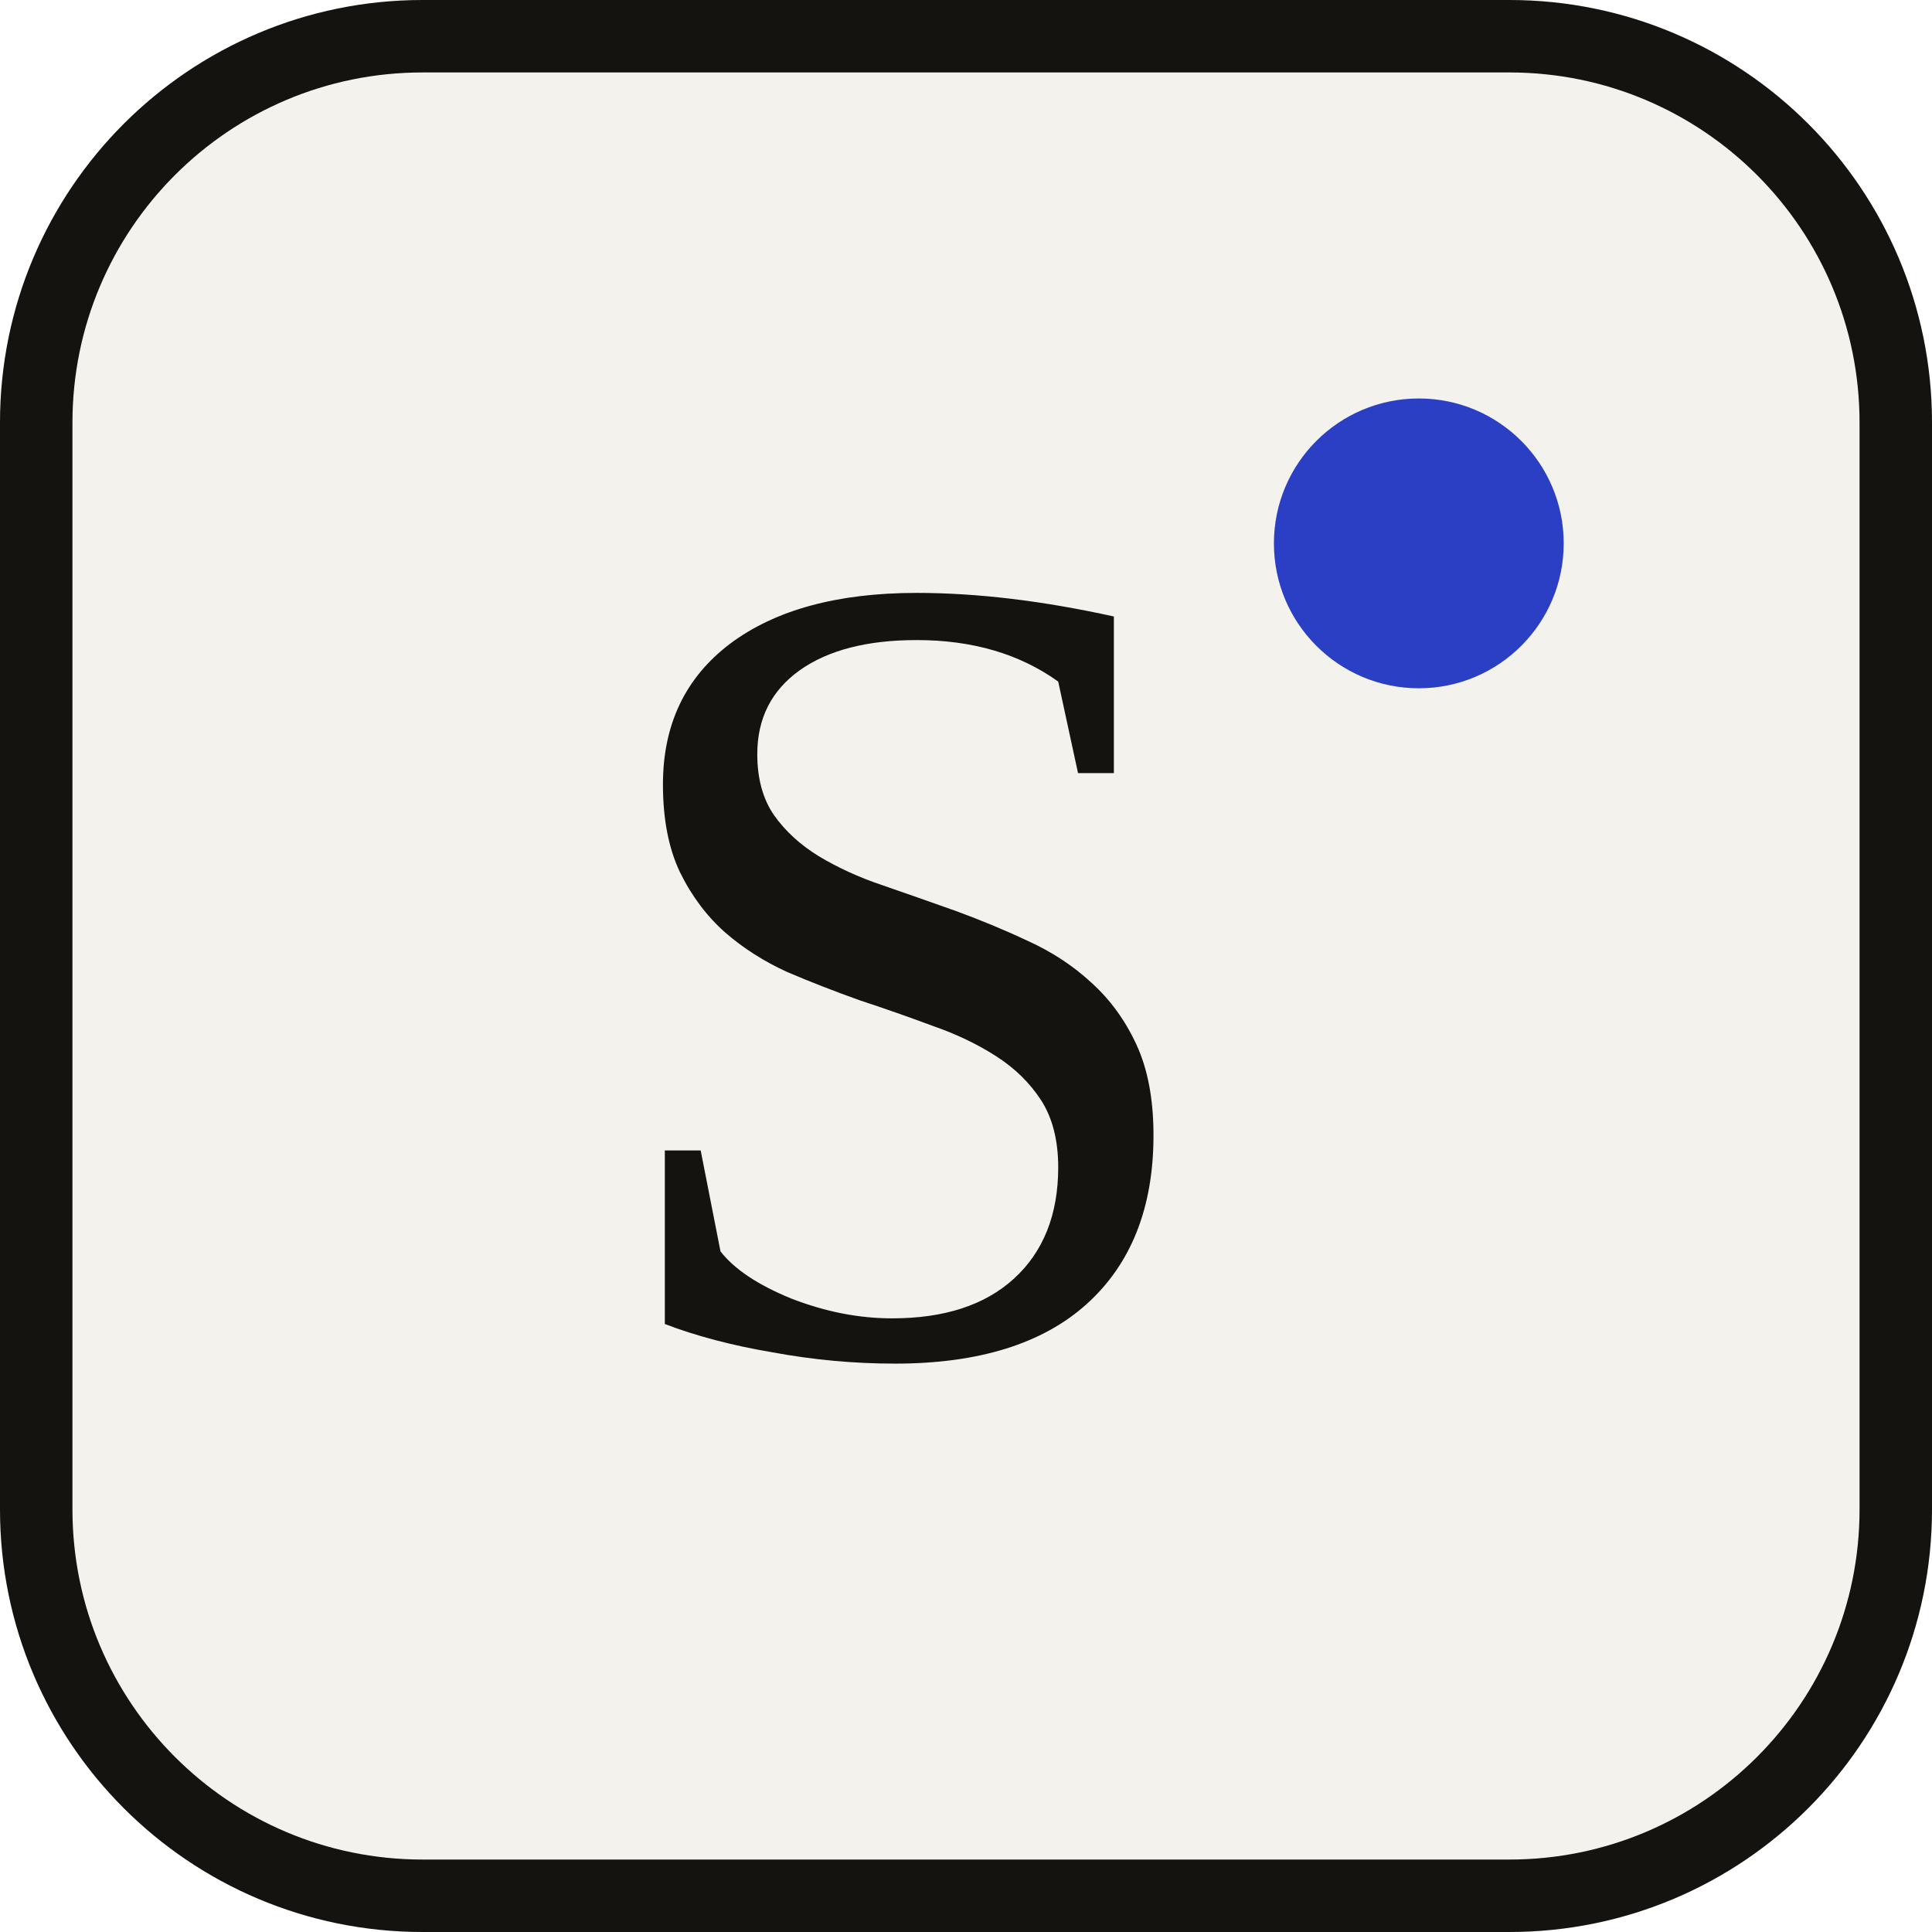
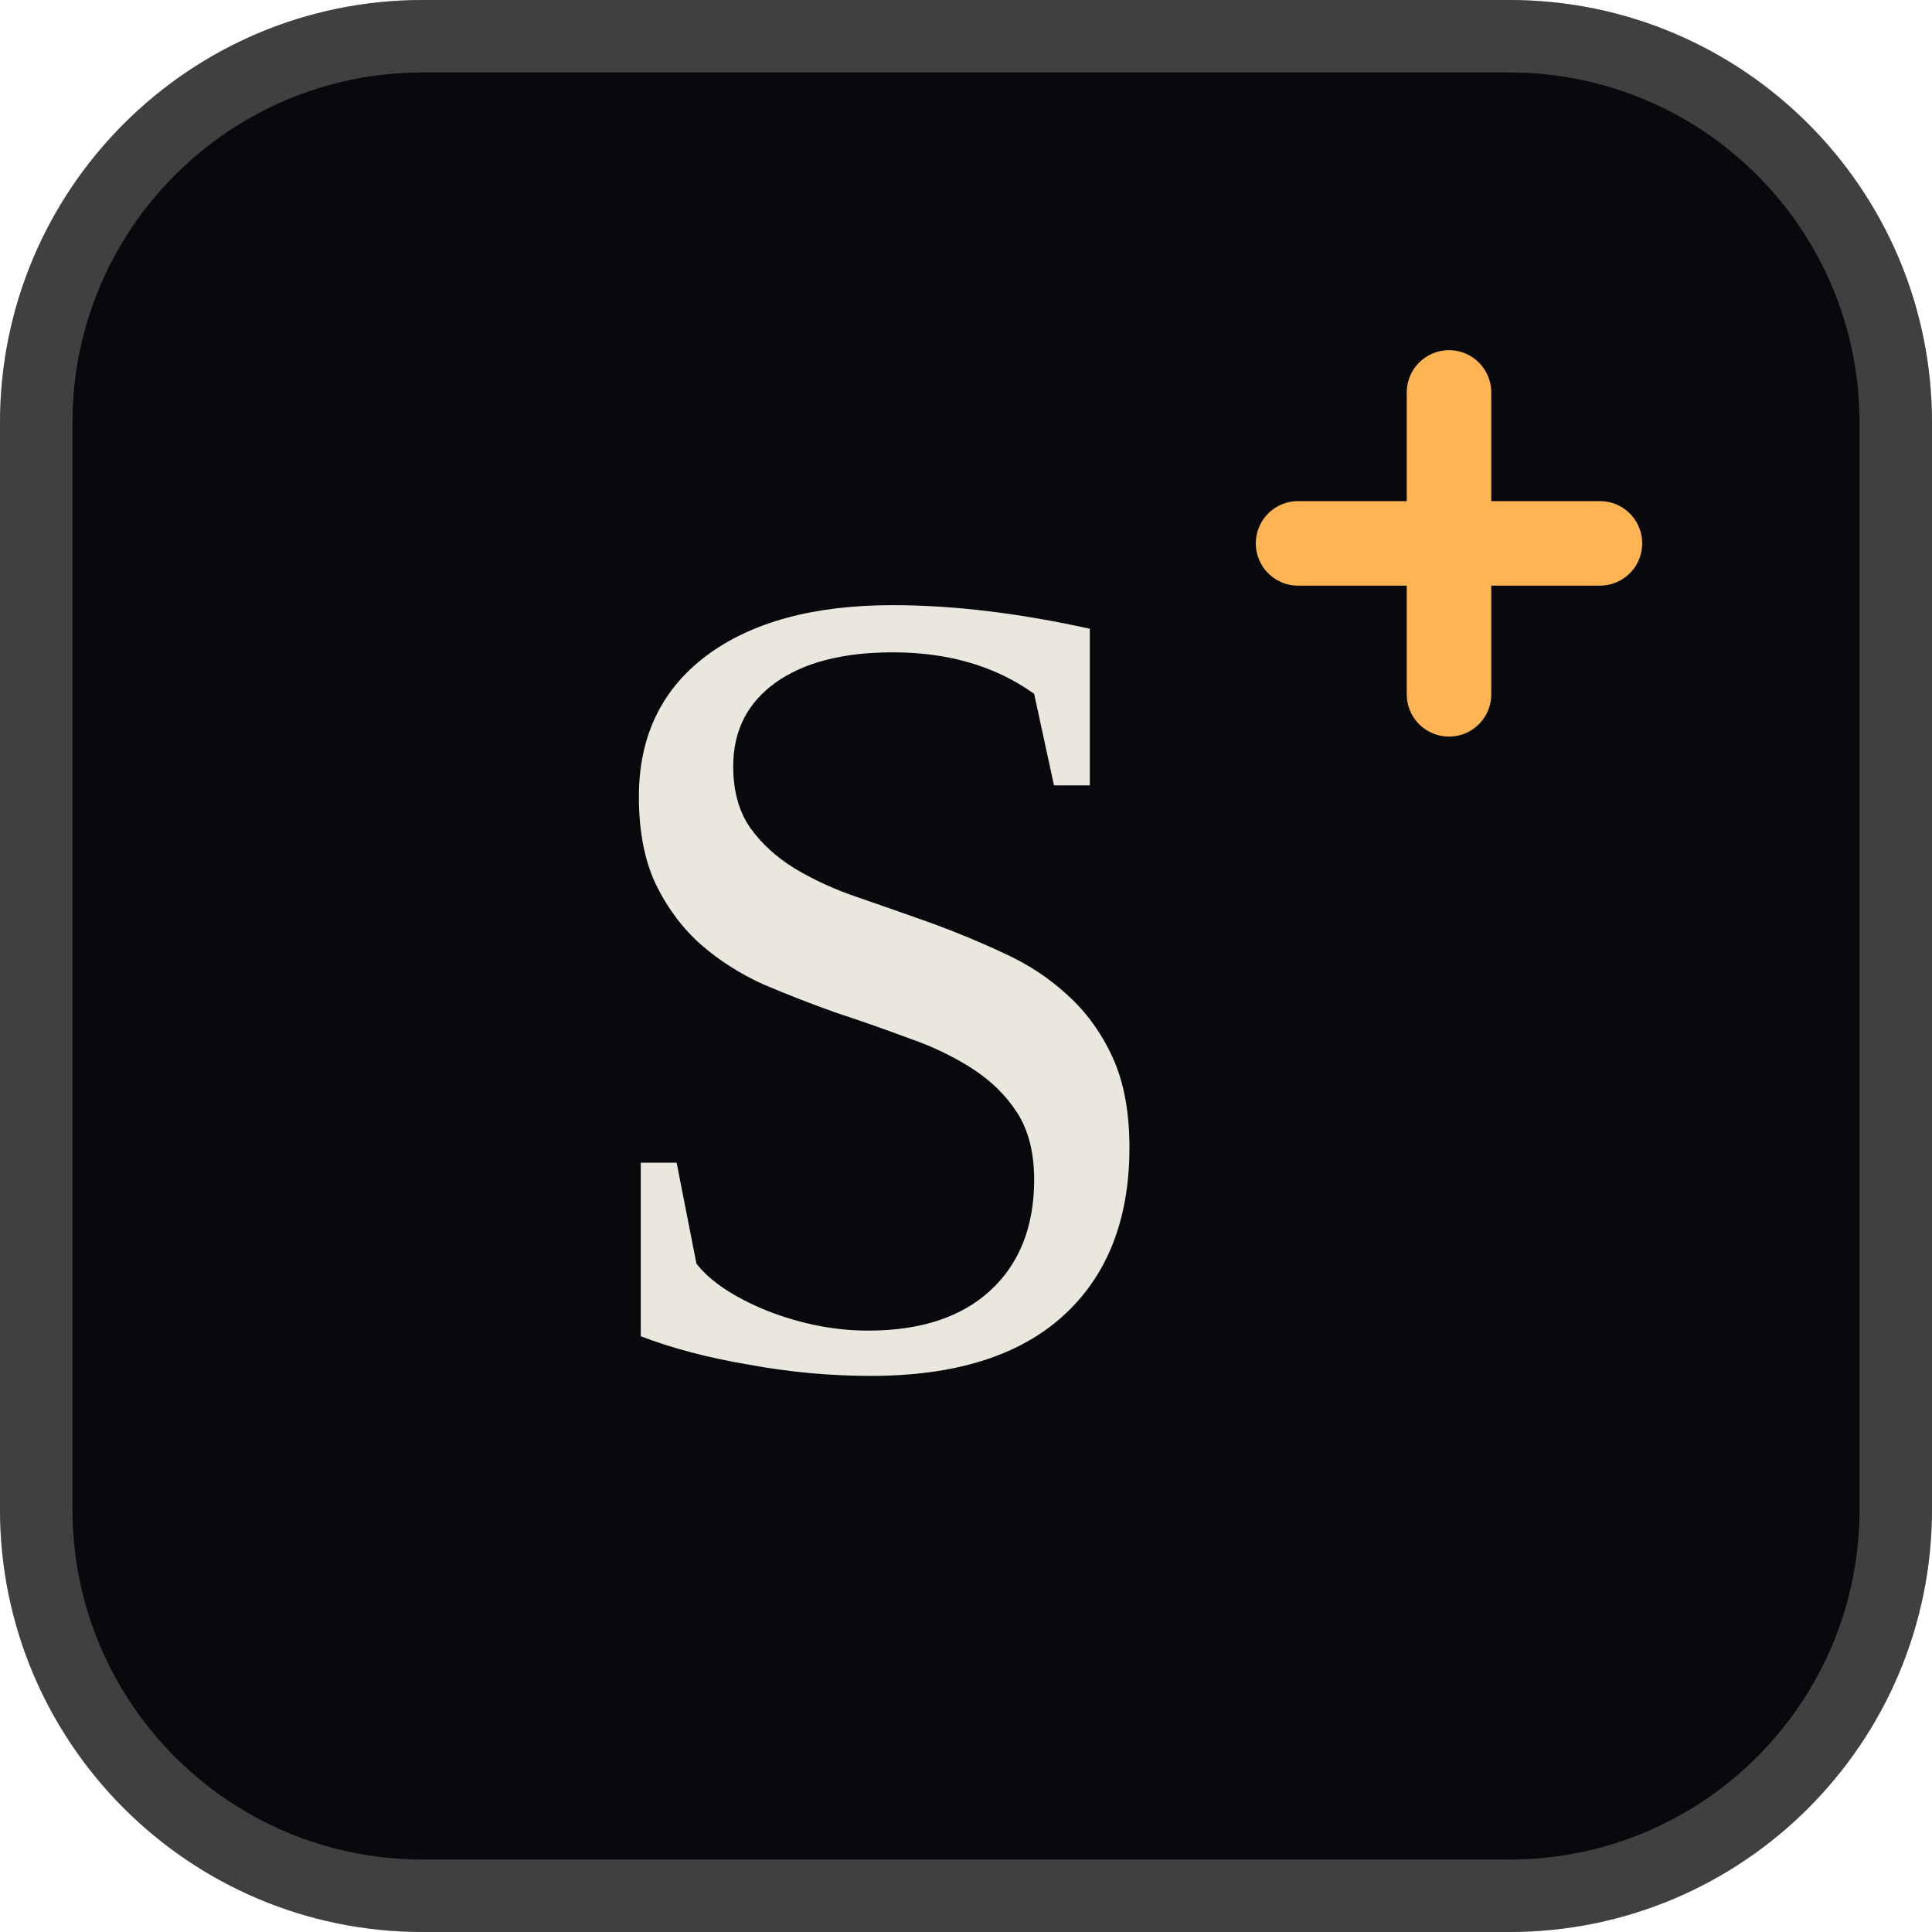
<svg xmlns="http://www.w3.org/2000/svg" viewBox="0 0 32 32" fill="none">
-   <rect width="32" height="32" rx="7" fill="#f4f2ec" />
-   <rect x="0.6" y="0.6" width="30.8" height="30.8" rx="6.4" fill="none" stroke="#15130f" stroke-width="1.2" />
-   <text x="15" y="22.4" font-family="Georgia, 'Times New Roman', serif" font-size="19" font-weight="500" text-anchor="middle" fill="#15130f">S</text>
-   <circle cx="23.5" cy="9" r="2.4" fill="#2a3fc4" />
+   <rect width="32" height="32" rx="7" fill="#08090c" />
+   <rect x="0.6" y="0.6" width="30.8" height="30.8" rx="6.4" fill="none" stroke="rgba(234,231,223,0.25)" stroke-width="1.2" />
+   <text x="14.6" y="22.6" font-family="Georgia, 'Times New Roman', serif" font-size="19" font-weight="500" text-anchor="middle" fill="#eae7df">S</text>
+   <path d="M24 6.5v5M21.5 9h5" stroke="#ffb454" stroke-width="1.4" stroke-linecap="round" />
</svg>
